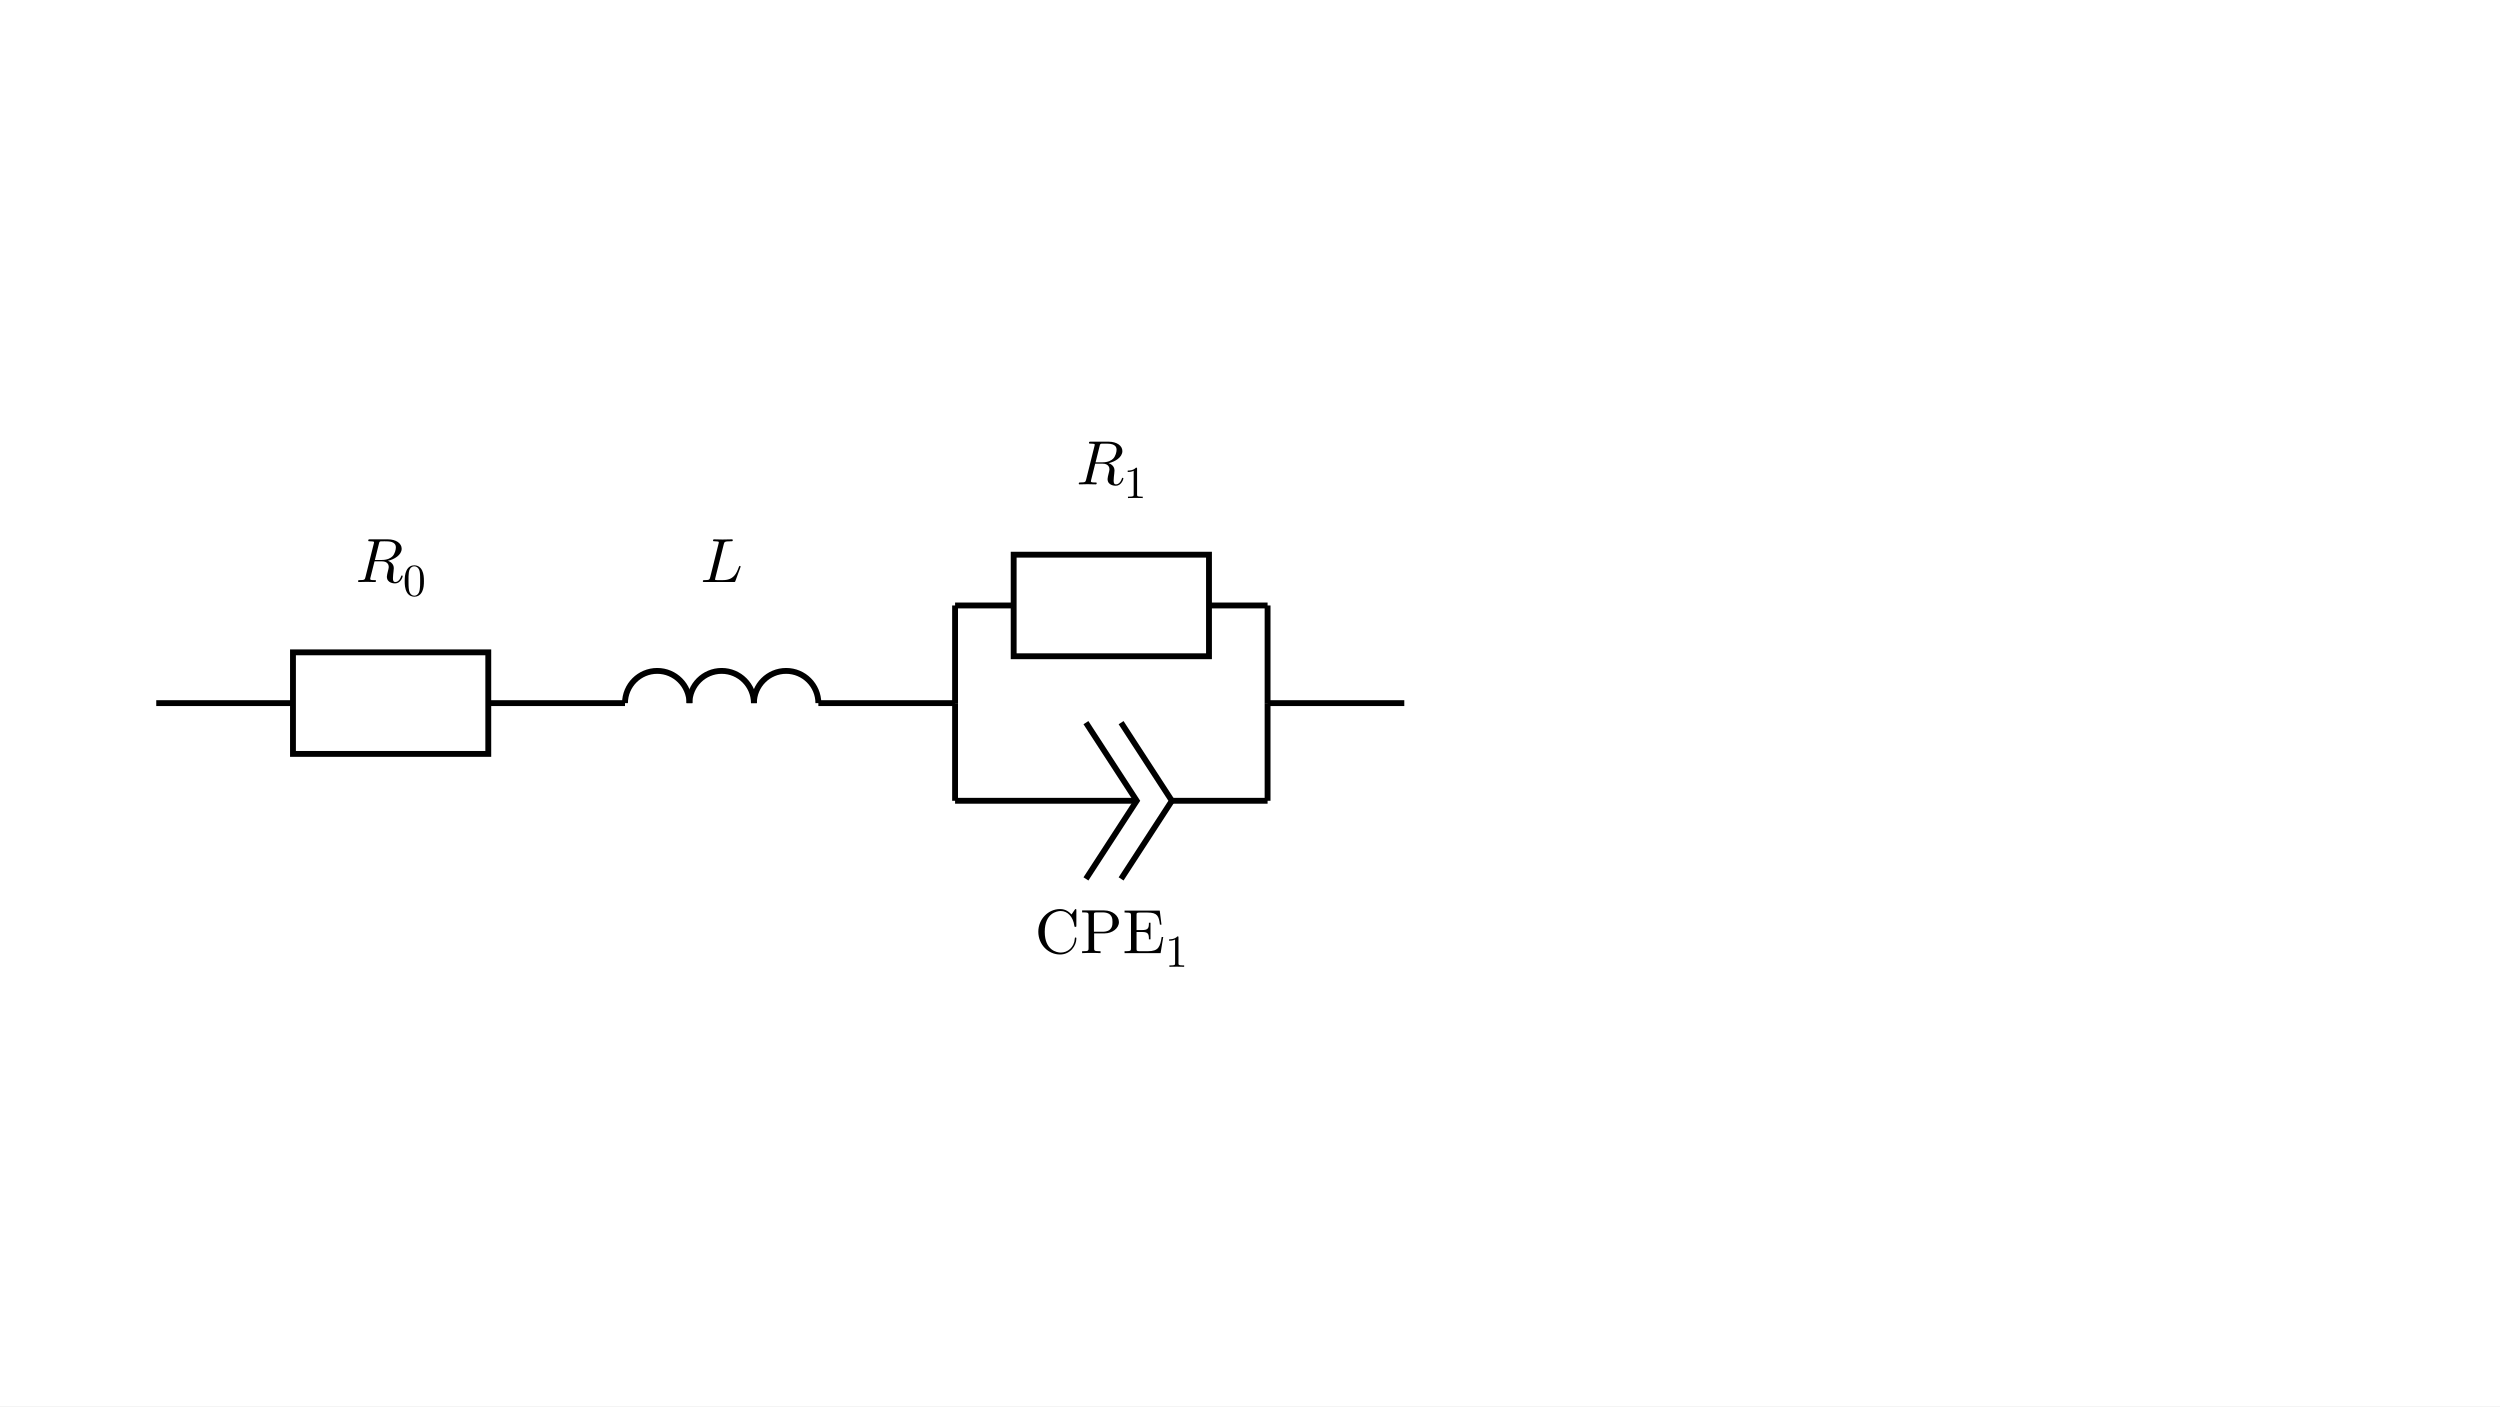
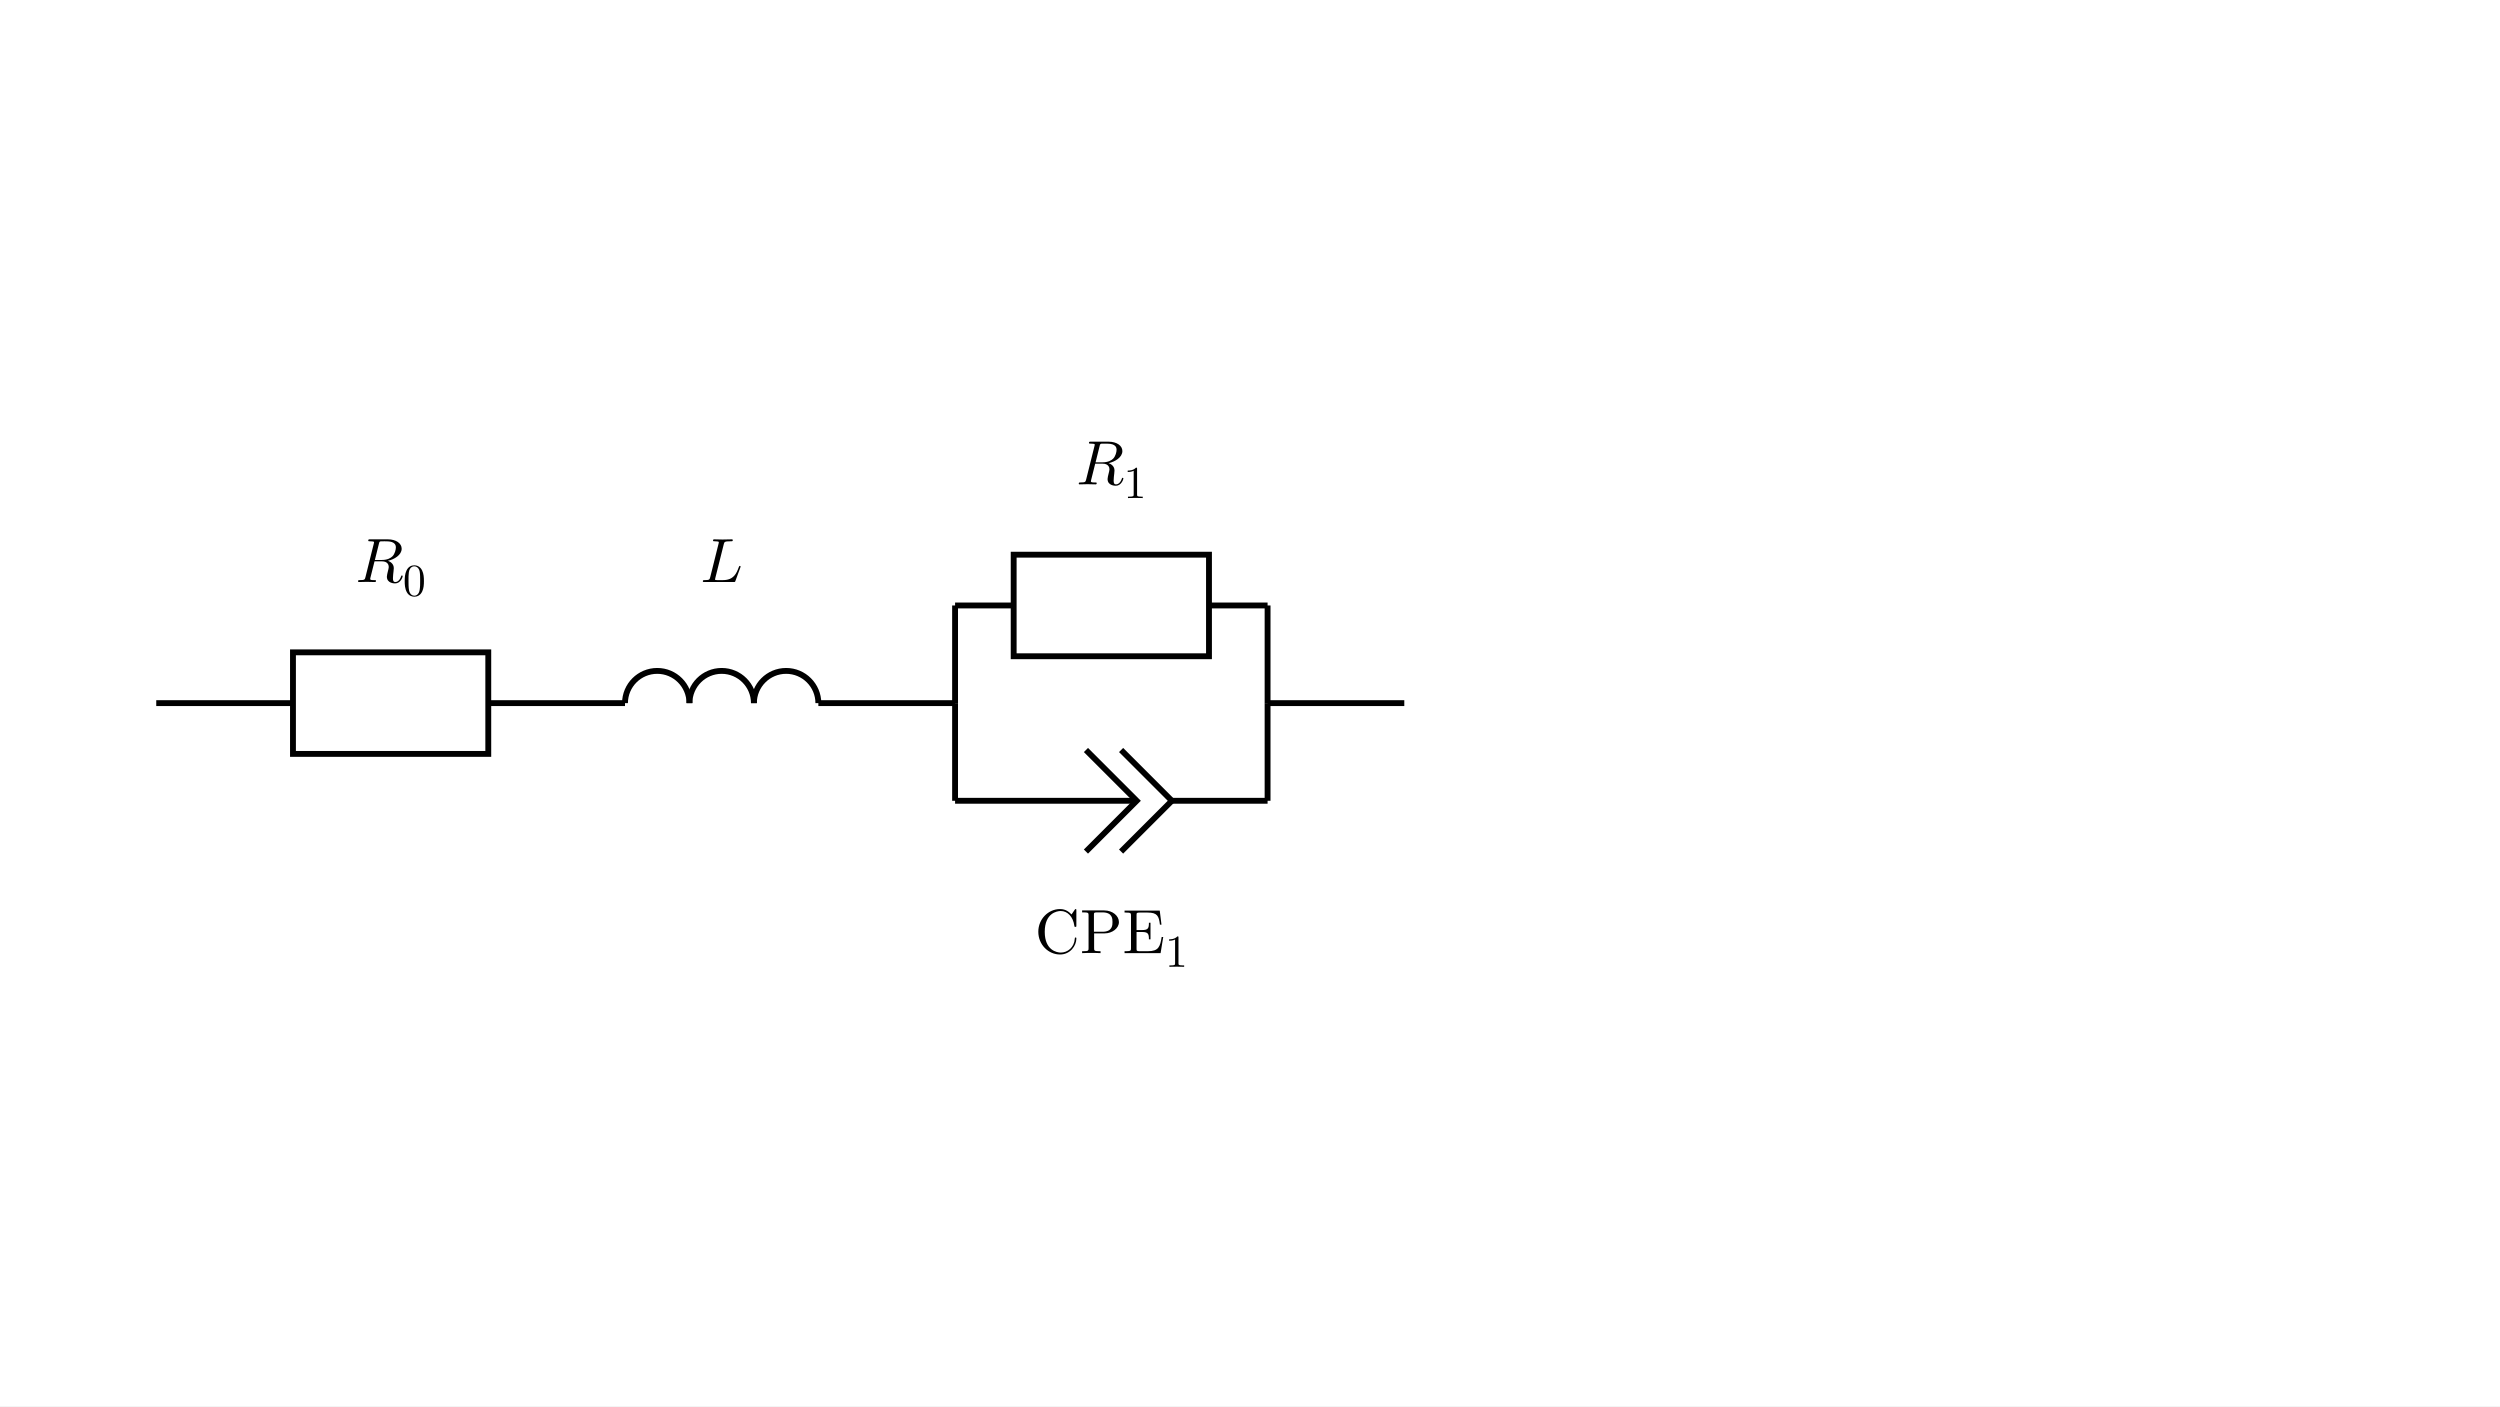
<svg xmlns="http://www.w3.org/2000/svg" width="1280" height="720" overflow="hidden">
  <g>
    <rect x="0" y="0" width="1280" height="720" fill="#FFFFFF" />
    <path d="M80.000 360.000 150.000 360.000" stroke="#000000" stroke-width="3.0" stroke-miterlimit="8" fill="none" fill-rule="evenodd" />
    <rect x="150.000" y="334.000" width="100.000" height="52.000" stroke="#000000" stroke-width="3.0" stroke-miterlimit="8" fill="none" />
    <text font-family="Cambria Math,Cambria Math_MSFontService,sans-serif" font-weight="400" font-size="32.00" text-anchor="middle" transform="translate(200.000 298.000)">𝑅<tspan font-size="23.36" dy="7.00">0</tspan>
    </text>
    <path d="M250.000 360.000 320.000 360.000" stroke="#000000" stroke-width="3.0" stroke-miterlimit="8" fill="none" fill-rule="evenodd" />
    <path d="M320.000 360.000 A16.500 16.500 0 0 1 353.000 360.000" stroke="#000000" stroke-width="3.0" stroke-miterlimit="8" fill="none" fill-rule="evenodd" />
    <path d="M353.000 360.000 A16.500 16.500 0 0 1 386.000 360.000" stroke="#000000" stroke-width="3.0" stroke-miterlimit="8" fill="none" fill-rule="evenodd" />
    <path d="M386.000 360.000 A16.500 16.500 0 0 1 419.000 360.000" stroke="#000000" stroke-width="3.0" stroke-miterlimit="8" fill="none" fill-rule="evenodd" />
    <text font-family="Cambria Math,Cambria Math_MSFontService,sans-serif" font-weight="400" font-size="32.00" text-anchor="middle" transform="translate(369.500 298.000)">𝐿</text>
    <path d="M419.000 360.000 489.000 360.000" stroke="#000000" stroke-width="3.0" stroke-miterlimit="8" fill="none" fill-rule="evenodd" />
    <rect x="519.000" y="284.000" width="100.000" height="52.000" stroke="#000000" stroke-width="3.0" stroke-miterlimit="8" fill="none" />
    <path d="M489.000 310.000 519.000 310.000" stroke="#000000" stroke-width="3.0" stroke-miterlimit="8" fill="none" fill-rule="evenodd" />
    <text font-family="Cambria Math,Cambria Math_MSFontService,sans-serif" font-weight="400" font-size="32.00" text-anchor="middle" transform="translate(569.000 248.000)">𝑅<tspan font-size="23.36" dy="7.00">1</tspan>
    </text>
    <path d="M619.000 310.000 649.000 310.000" stroke="#000000" stroke-width="3.0" stroke-miterlimit="8" fill="none" fill-rule="evenodd" />
-     <path d="M556.000 370.000 L582.000 410.000 L556.000 450.000" stroke="#000000" stroke-width="3.0" stroke-miterlimit="8" fill="none" fill-rule="evenodd" />
-     <path d="M574.000 370.000 L600.000 410.000 L574.000 450.000" stroke="#000000" stroke-width="3.0" stroke-miterlimit="8" fill="none" fill-rule="evenodd" />
+     <path d="M556.000 384.000 L582.000 410.000 L556.000 436.000" stroke="#000000" stroke-width="3.0" stroke-miterlimit="8" fill="none" fill-rule="evenodd" />
+     <path d="M574.000 384.000 L600.000 410.000 L574.000 436.000" stroke="#000000" stroke-width="3.0" stroke-miterlimit="8" fill="none" fill-rule="evenodd" />
    <path d="M489.000 410.000 582.000 410.000" stroke="#000000" stroke-width="3.0" stroke-miterlimit="8" fill="none" fill-rule="evenodd" />
    <text font-family="Cambria Math,Cambria Math_MSFontService,sans-serif" font-weight="400" font-size="32.00" text-anchor="middle" transform="translate(569.000 488.000)">CPE<tspan font-size="23.36" dy="7.00">1</tspan>
    </text>
    <path d="M600.000 410.000 649.000 410.000" stroke="#000000" stroke-width="3.0" stroke-miterlimit="8" fill="none" fill-rule="evenodd" />
    <path d="M489.000 310.000 489.000 360.000" stroke="#000000" stroke-width="3.0" stroke-miterlimit="8" fill="none" fill-rule="evenodd" />
    <path d="M489.000 360.000 489.000 410.000" stroke="#000000" stroke-width="3.0" stroke-miterlimit="8" fill="none" fill-rule="evenodd" />
    <path d="M649.000 310.000 649.000 360.000" stroke="#000000" stroke-width="3.0" stroke-miterlimit="8" fill="none" fill-rule="evenodd" />
    <path d="M649.000 360.000 649.000 410.000" stroke="#000000" stroke-width="3.0" stroke-miterlimit="8" fill="none" fill-rule="evenodd" />
    <path d="M649.000 360.000 719.000 360.000" stroke="#000000" stroke-width="3.0" stroke-miterlimit="8" fill="none" fill-rule="evenodd" />
  </g>
</svg>
